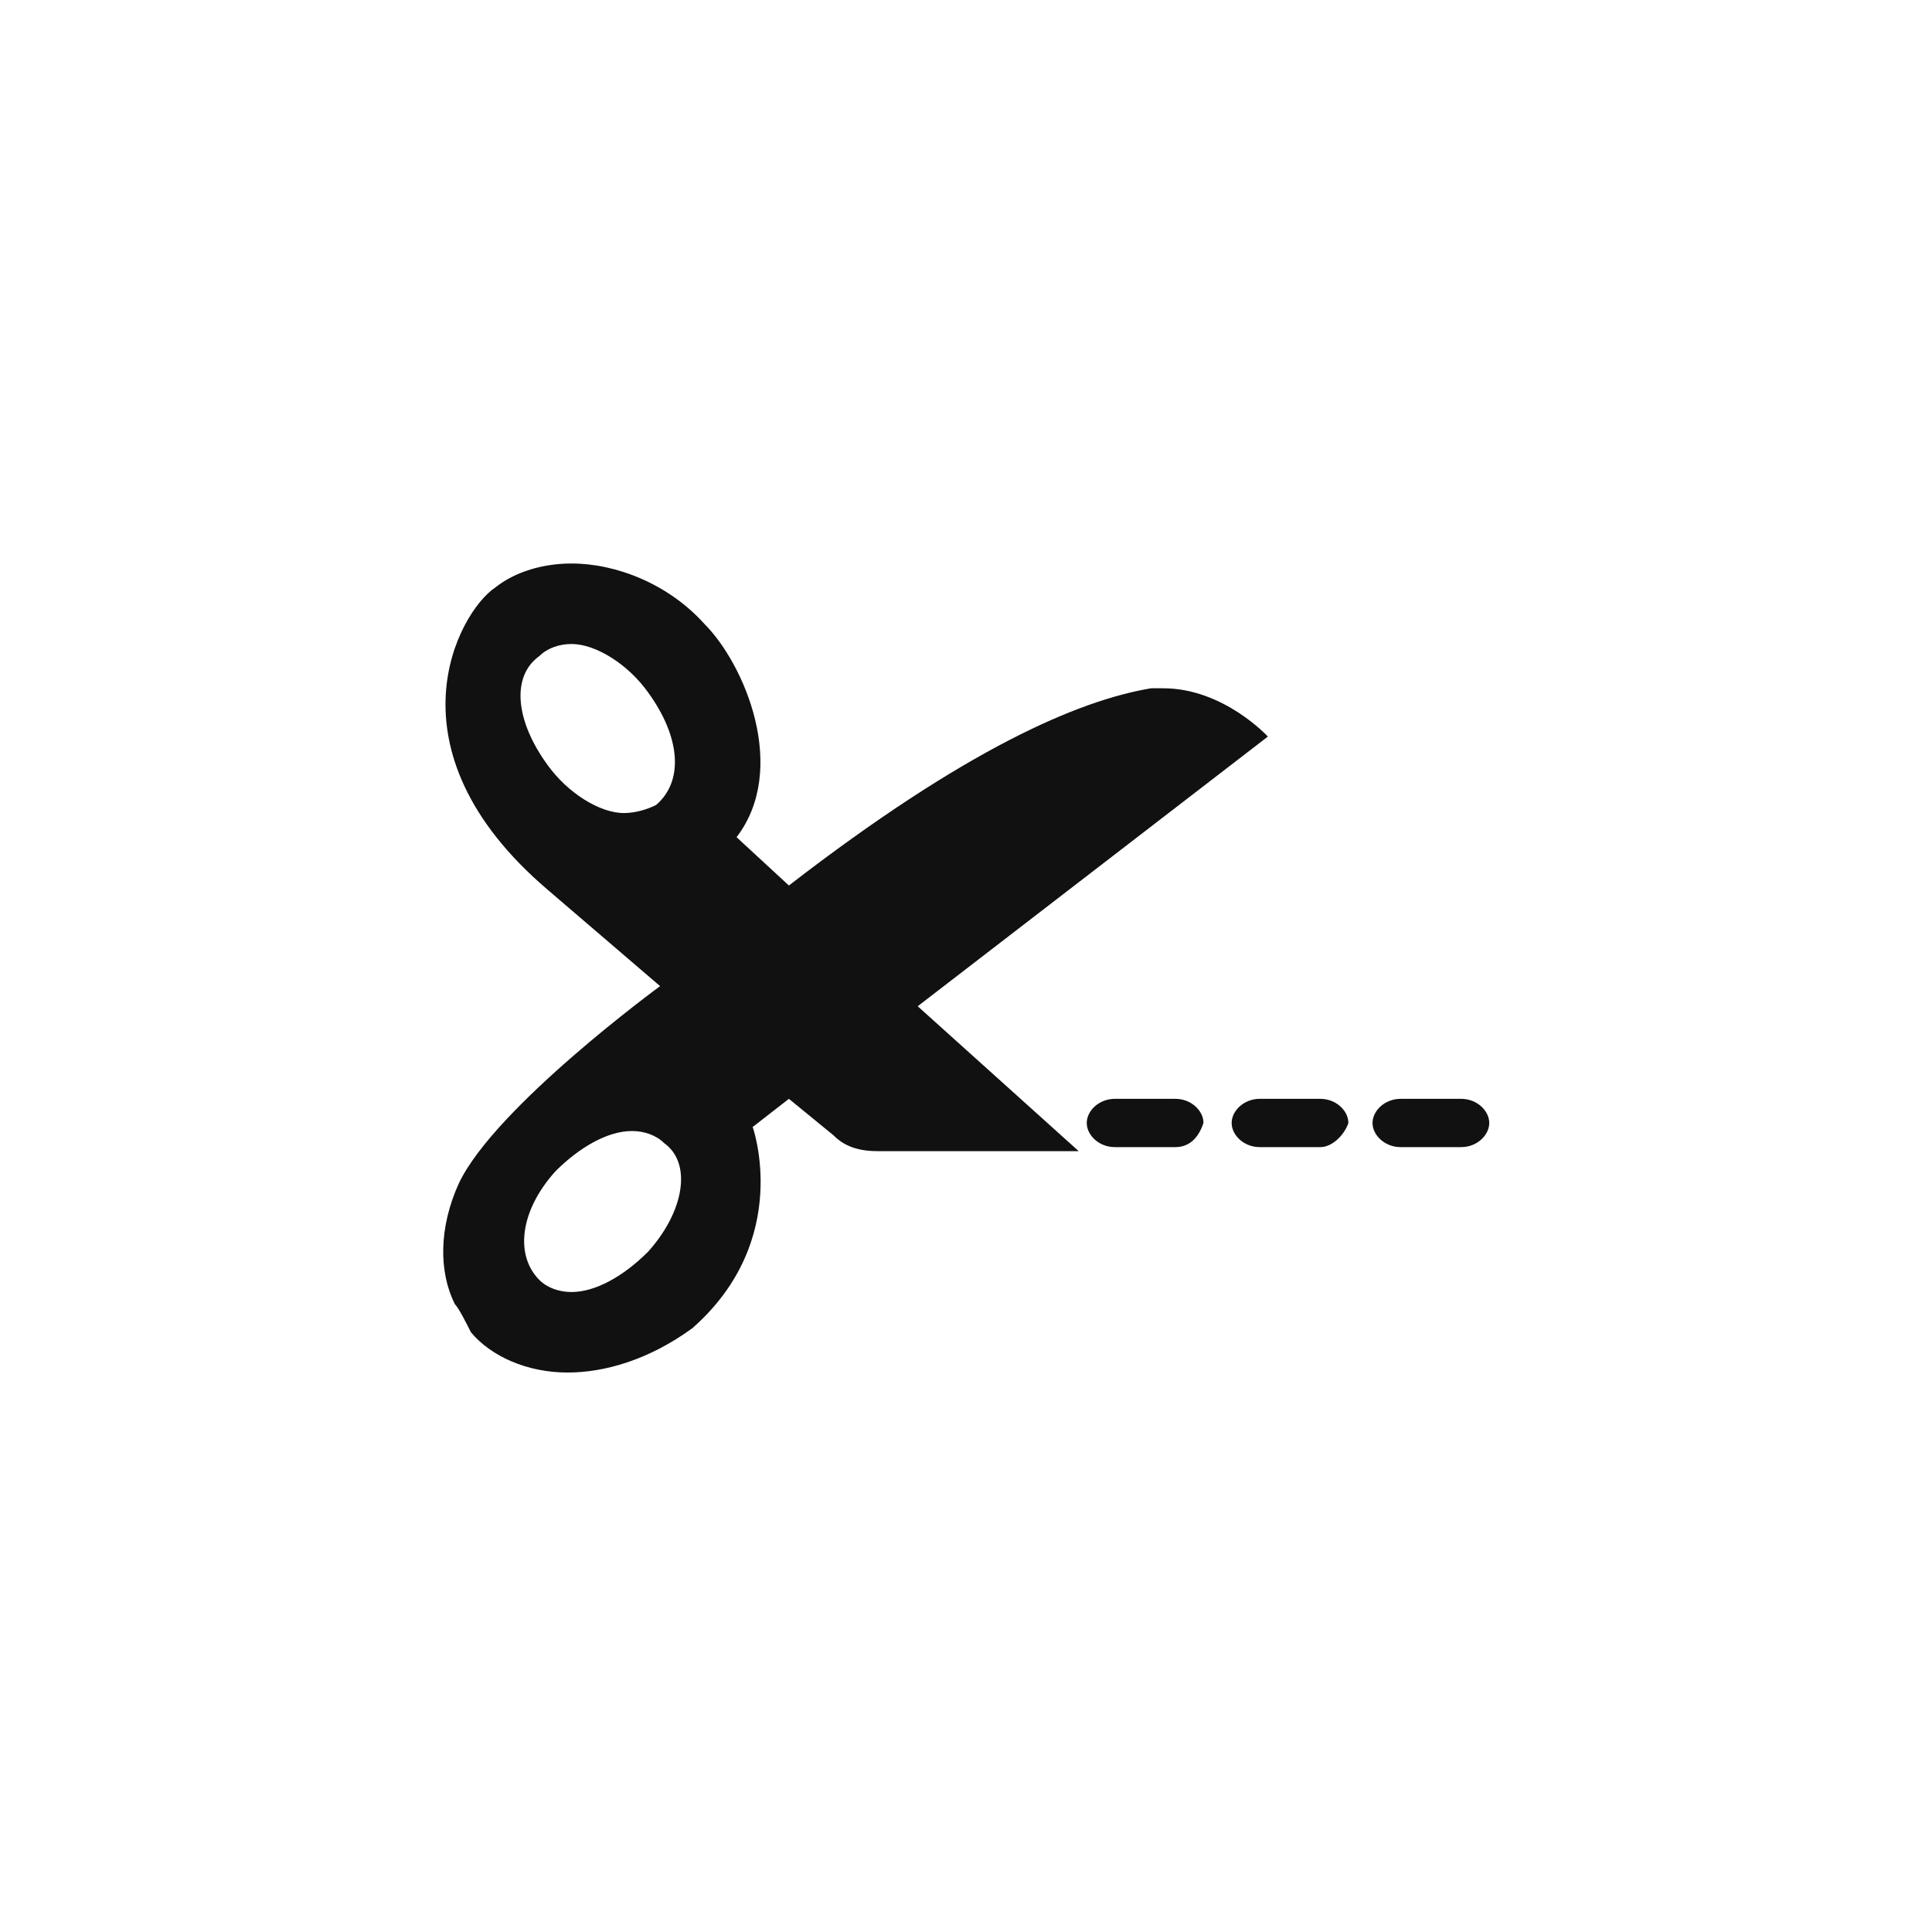
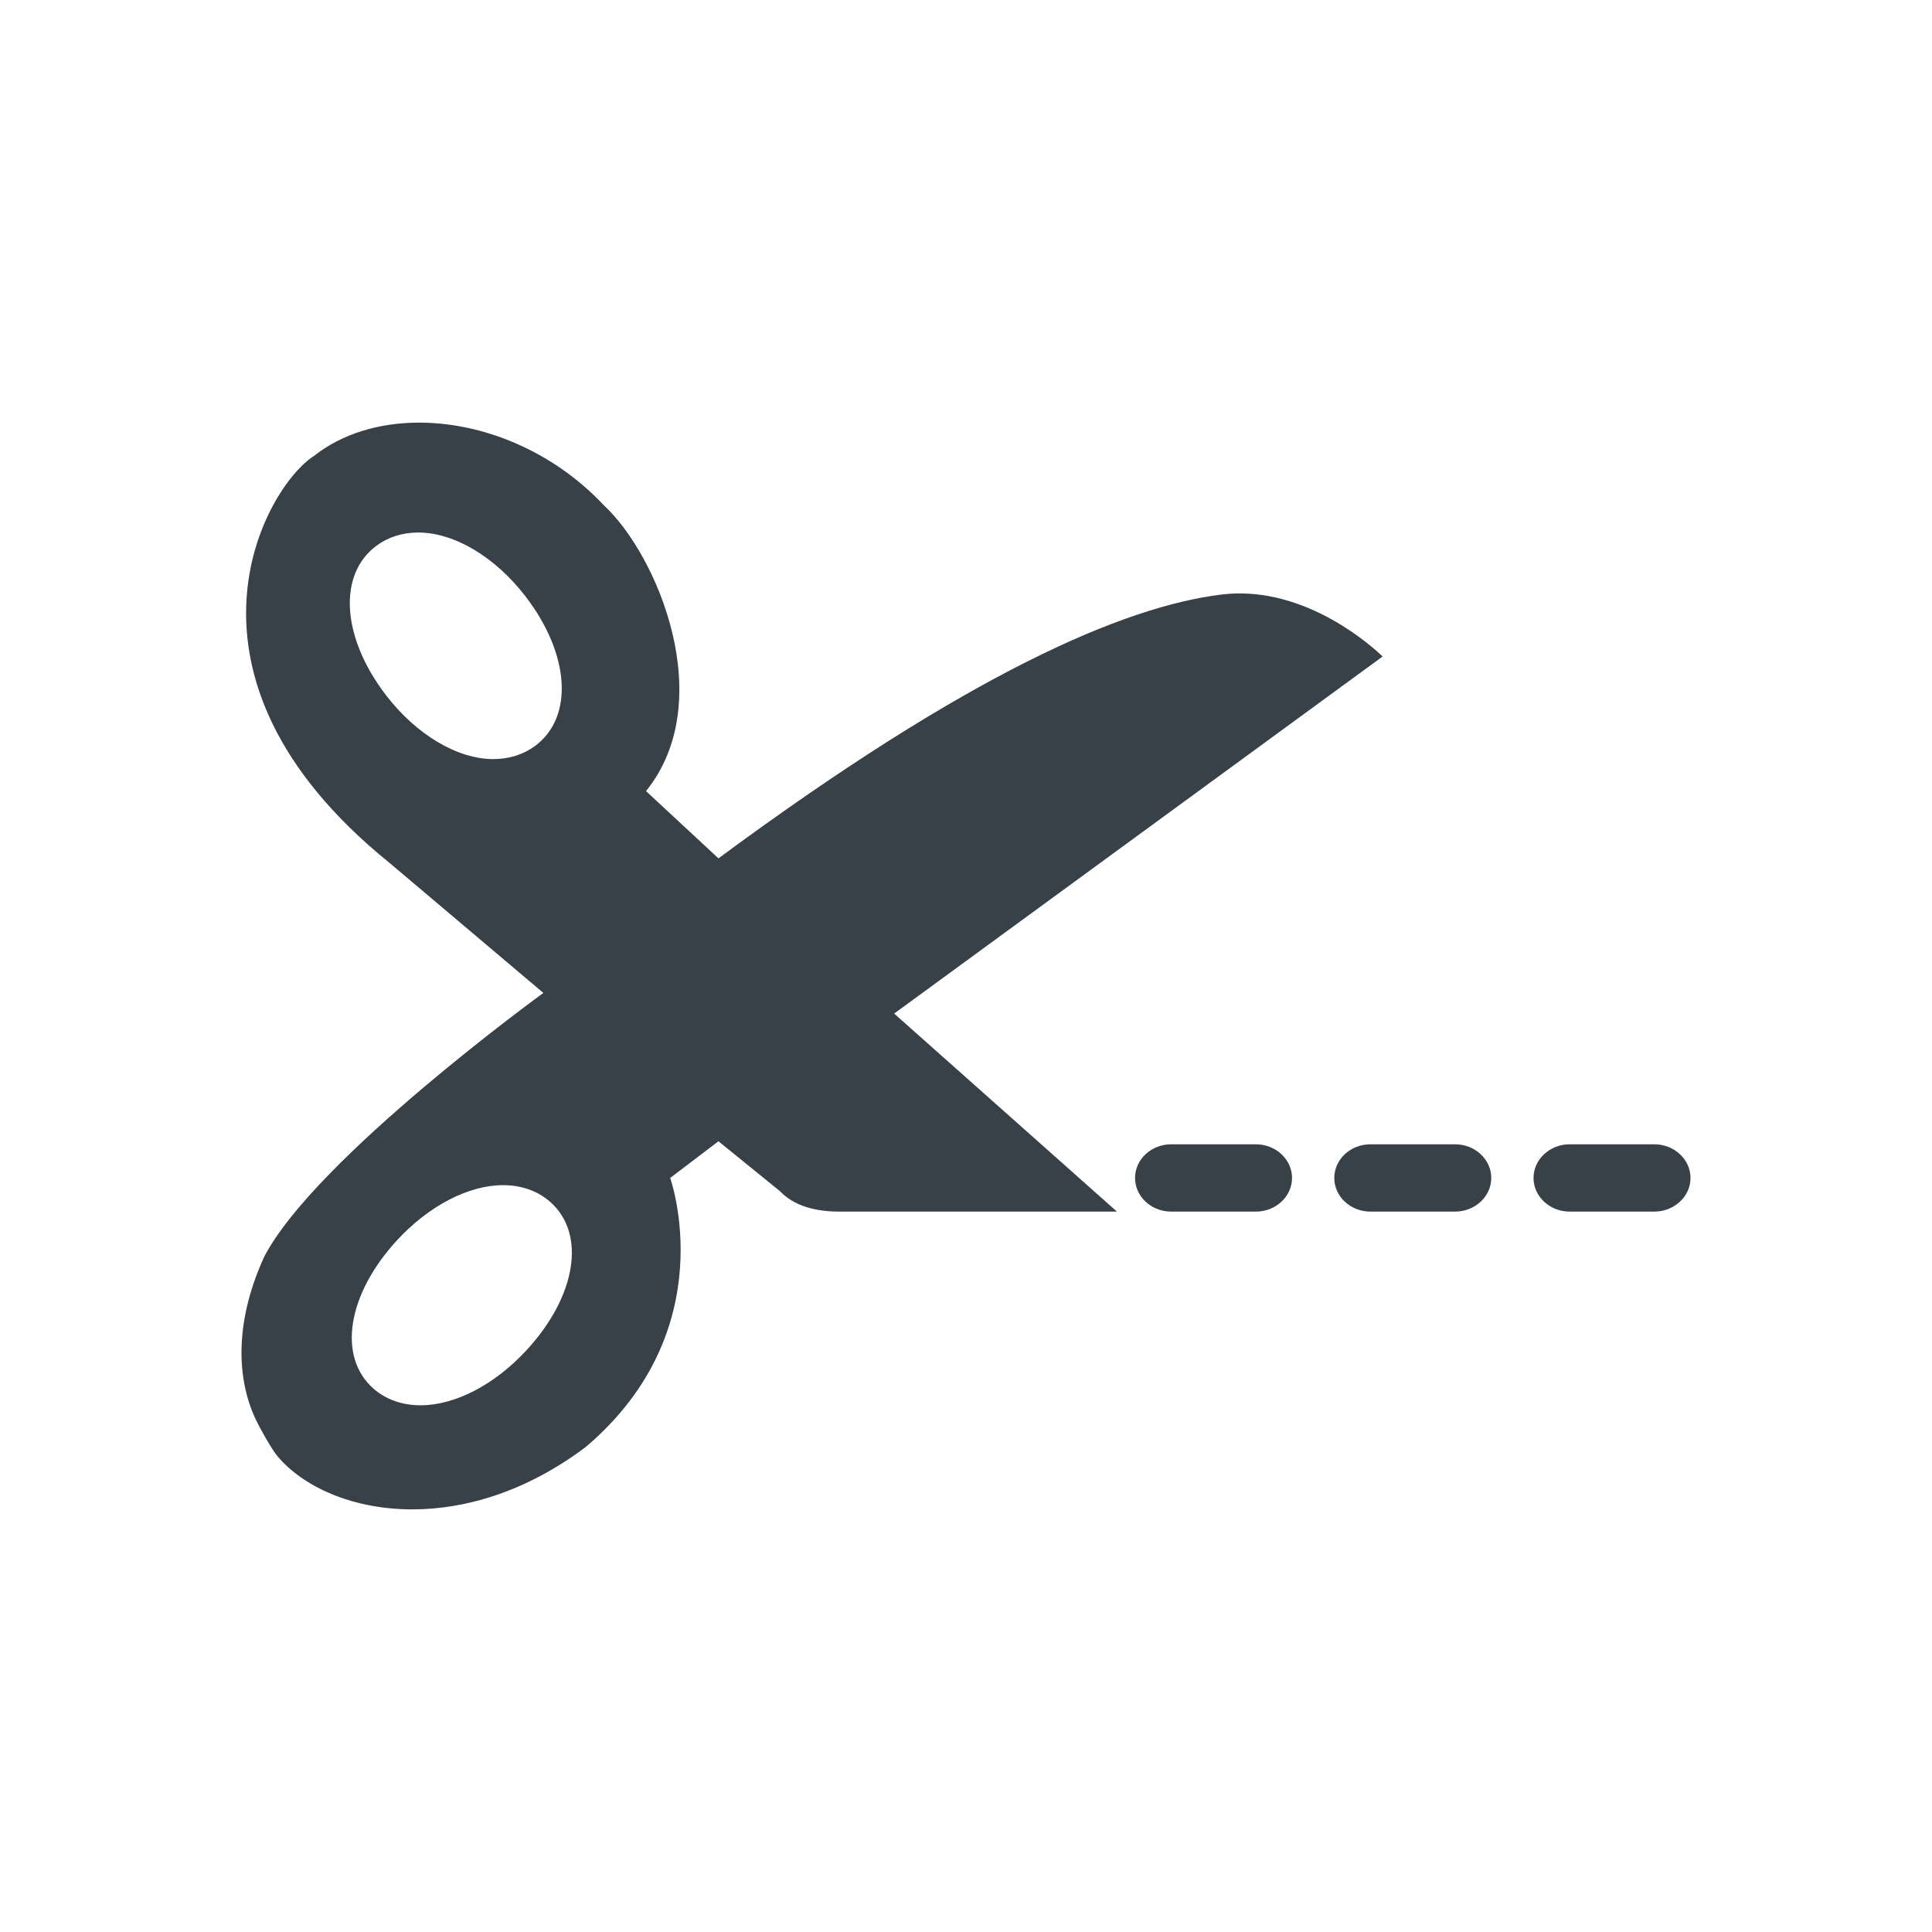
- <svg xmlns="http://www.w3.org/2000/svg" version="1.1" id="icon_x2F_Utility_x2F_clip-Layer_1" x="0px" y="0px" viewBox="0 0 48 48" style="enable-background:new 0 0 48 48;" xml:space="preserve">
-   <path id="icon_x2F_Utility_x2F_clip-path-1_1_" style="fill:#111111;" d="M31.5,18.3c0,0-1.1-1.2-2.6-1.2h-0.3  c-1.8,0.3-4.6,1.5-9,4.9l-1.3-1.2c1.3-1.7,0.2-4.3-0.8-5.3c-0.9-1-2.2-1.5-3.3-1.5c-0.7,0-1.4,0.2-1.9,0.6c-0.9,0.6-2.8,4,1.3,7.5  l2.8,2.4c0,0-4.1,3-5,4.9c-0.5,1.1-0.5,2.2-0.1,3c0.1,0.1,0.3,0.5,0.4,0.7c0.5,0.6,1.4,1,2.4,1c0.9,0,2-0.3,3.1-1.1  c2.5-2.2,1.5-5,1.5-5l0.9-0.7l1.1,0.9c0.2,0.2,0.5,0.4,1.1,0.4h5l-4-3.6L31.5,18.3z M16.3,20c-0.2,0.1-0.5,0.2-0.8,0.2  c-0.6,0-1.4-0.5-1.9-1.2c-0.8-1.1-0.9-2.2-0.2-2.7c0.2-0.2,0.5-0.3,0.8-0.3c0.6,0,1.4,0.5,1.9,1.2C16.9,18.3,17,19.4,16.3,20z   M16.1,31.1c-0.6,0.6-1.3,1-1.9,1c-0.3,0-0.6-0.1-0.8-0.3c-0.6-0.6-0.5-1.7,0.4-2.7c0.6-0.6,1.3-1,1.9-1c0.3,0,0.6,0.1,0.8,0.3  C17.2,28.9,17,30.1,16.1,31.1z M36.3,28.5h-1.5c-0.4,0-0.7-0.3-0.7-0.6s0.3-0.6,0.7-0.6h1.5c0.4,0,0.7,0.3,0.7,0.6  S36.7,28.5,36.3,28.5z M32.8,28.5h-1.5c-0.4,0-0.7-0.3-0.7-0.6s0.3-0.6,0.7-0.6h1.5c0.4,0,0.7,0.3,0.7,0.6  C33.4,28.2,33.1,28.5,32.8,28.5z M29.2,28.5h-1.5c-0.4,0-0.7-0.3-0.7-0.6s0.3-0.6,0.7-0.6h1.5c0.4,0,0.7,0.3,0.7,0.6  C29.8,28.2,29.6,28.5,29.2,28.5z" />
+ <svg xmlns="http://www.w3.org/2000/svg" xmlns:xlink="http://www.w3.org/1999/xlink" width="32" height="32" viewBox="0 0 32 32">
+   <defs>
+     <path id="clip-a" d="M18.9,3.874 C18.9,3.874 17.861,2.829 16.535,2.829 C16.437,2.829 16.336,2.835 16.234,2.847 C14.593,3.049 12.017,4.173 7.9,7.217 L6.7,6.103 C7.9,4.617 6.9,2.203 6,1.367 C5.143,0.457 3.986,0 2.942,0 C2.281,0 1.665,0.184 1.2,0.552 C0.4,1.059 -1.395,4.178 2.442,7.284 L5,9.446 C5,9.446 1.223,12.187 0.377,13.814 C-0.073,14.795 -0.122,15.755 0.239,16.517 C0.3,16.648 0.494,16.994 0.592,17.115 C1.021,17.628 1.841,18 2.831,18 C3.706,18 4.714,17.709 5.7,16.968 C8,15.018 7.1,12.511 7.1,12.511 L7.9,11.903 L8.914,12.726 C9.058,12.875 9.331,13.068 9.9,13.068 L14.5,13.068 L10.81,9.788 L18.9,3.874 L18.9,3.874 Z M4.86,5.357 C4.668,5.498 4.43,5.573 4.17,5.573 C3.575,5.573 2.894,5.167 2.392,4.513 C1.657,3.554 1.592,2.513 2.238,2.037 C2.43,1.895 2.669,1.82 2.928,1.82 C3.523,1.82 4.205,2.226 4.706,2.881 C5.442,3.839 5.506,4.881 4.86,5.357 L4.86,5.357 Z M4.724,15.36 C4.197,15.933 3.54,16.276 2.967,16.276 C2.967,16.276 2.967,16.276 2.967,16.276 C2.661,16.276 2.391,16.18 2.185,15.999 C1.587,15.472 1.751,14.44 2.574,13.545 C3.102,12.972 3.759,12.63 4.332,12.63 C4.638,12.63 4.908,12.726 5.113,12.907 C5.711,13.434 5.548,14.466 4.724,15.36 Z M23.4,13.068 L22,13.068 C21.669,13.068 21.4,12.818 21.4,12.511 C21.4,12.203 21.669,11.953 22,11.953 L23.4,11.953 C23.731,11.953 24,12.203 24,12.511 C24,12.818 23.731,13.068 23.4,13.068 Z M20.1,13.068 L18.7,13.068 C18.368,13.068 18.1,12.818 18.1,12.511 C18.1,12.203 18.368,11.953 18.7,11.953 L20.1,11.953 C20.431,11.953 20.7,12.203 20.7,12.511 C20.7,12.818 20.431,13.068 20.1,13.068 Z M16.8,13.068 L15.4,13.068 C15.068,13.068 14.8,12.818 14.8,12.511 C14.8,12.203 15.068,11.953 15.4,11.953 L16.8,11.953 C17.131,11.953 17.4,12.203 17.4,12.511 C17.4,12.818 17.131,13.068 16.8,13.068 Z" />
+   </defs>
+   <g fill="none" fill-rule="evenodd" transform="translate(4 7)">
+     <use fill="#384048" xlink:href="#clip-a" />
+   </g>
</svg>
